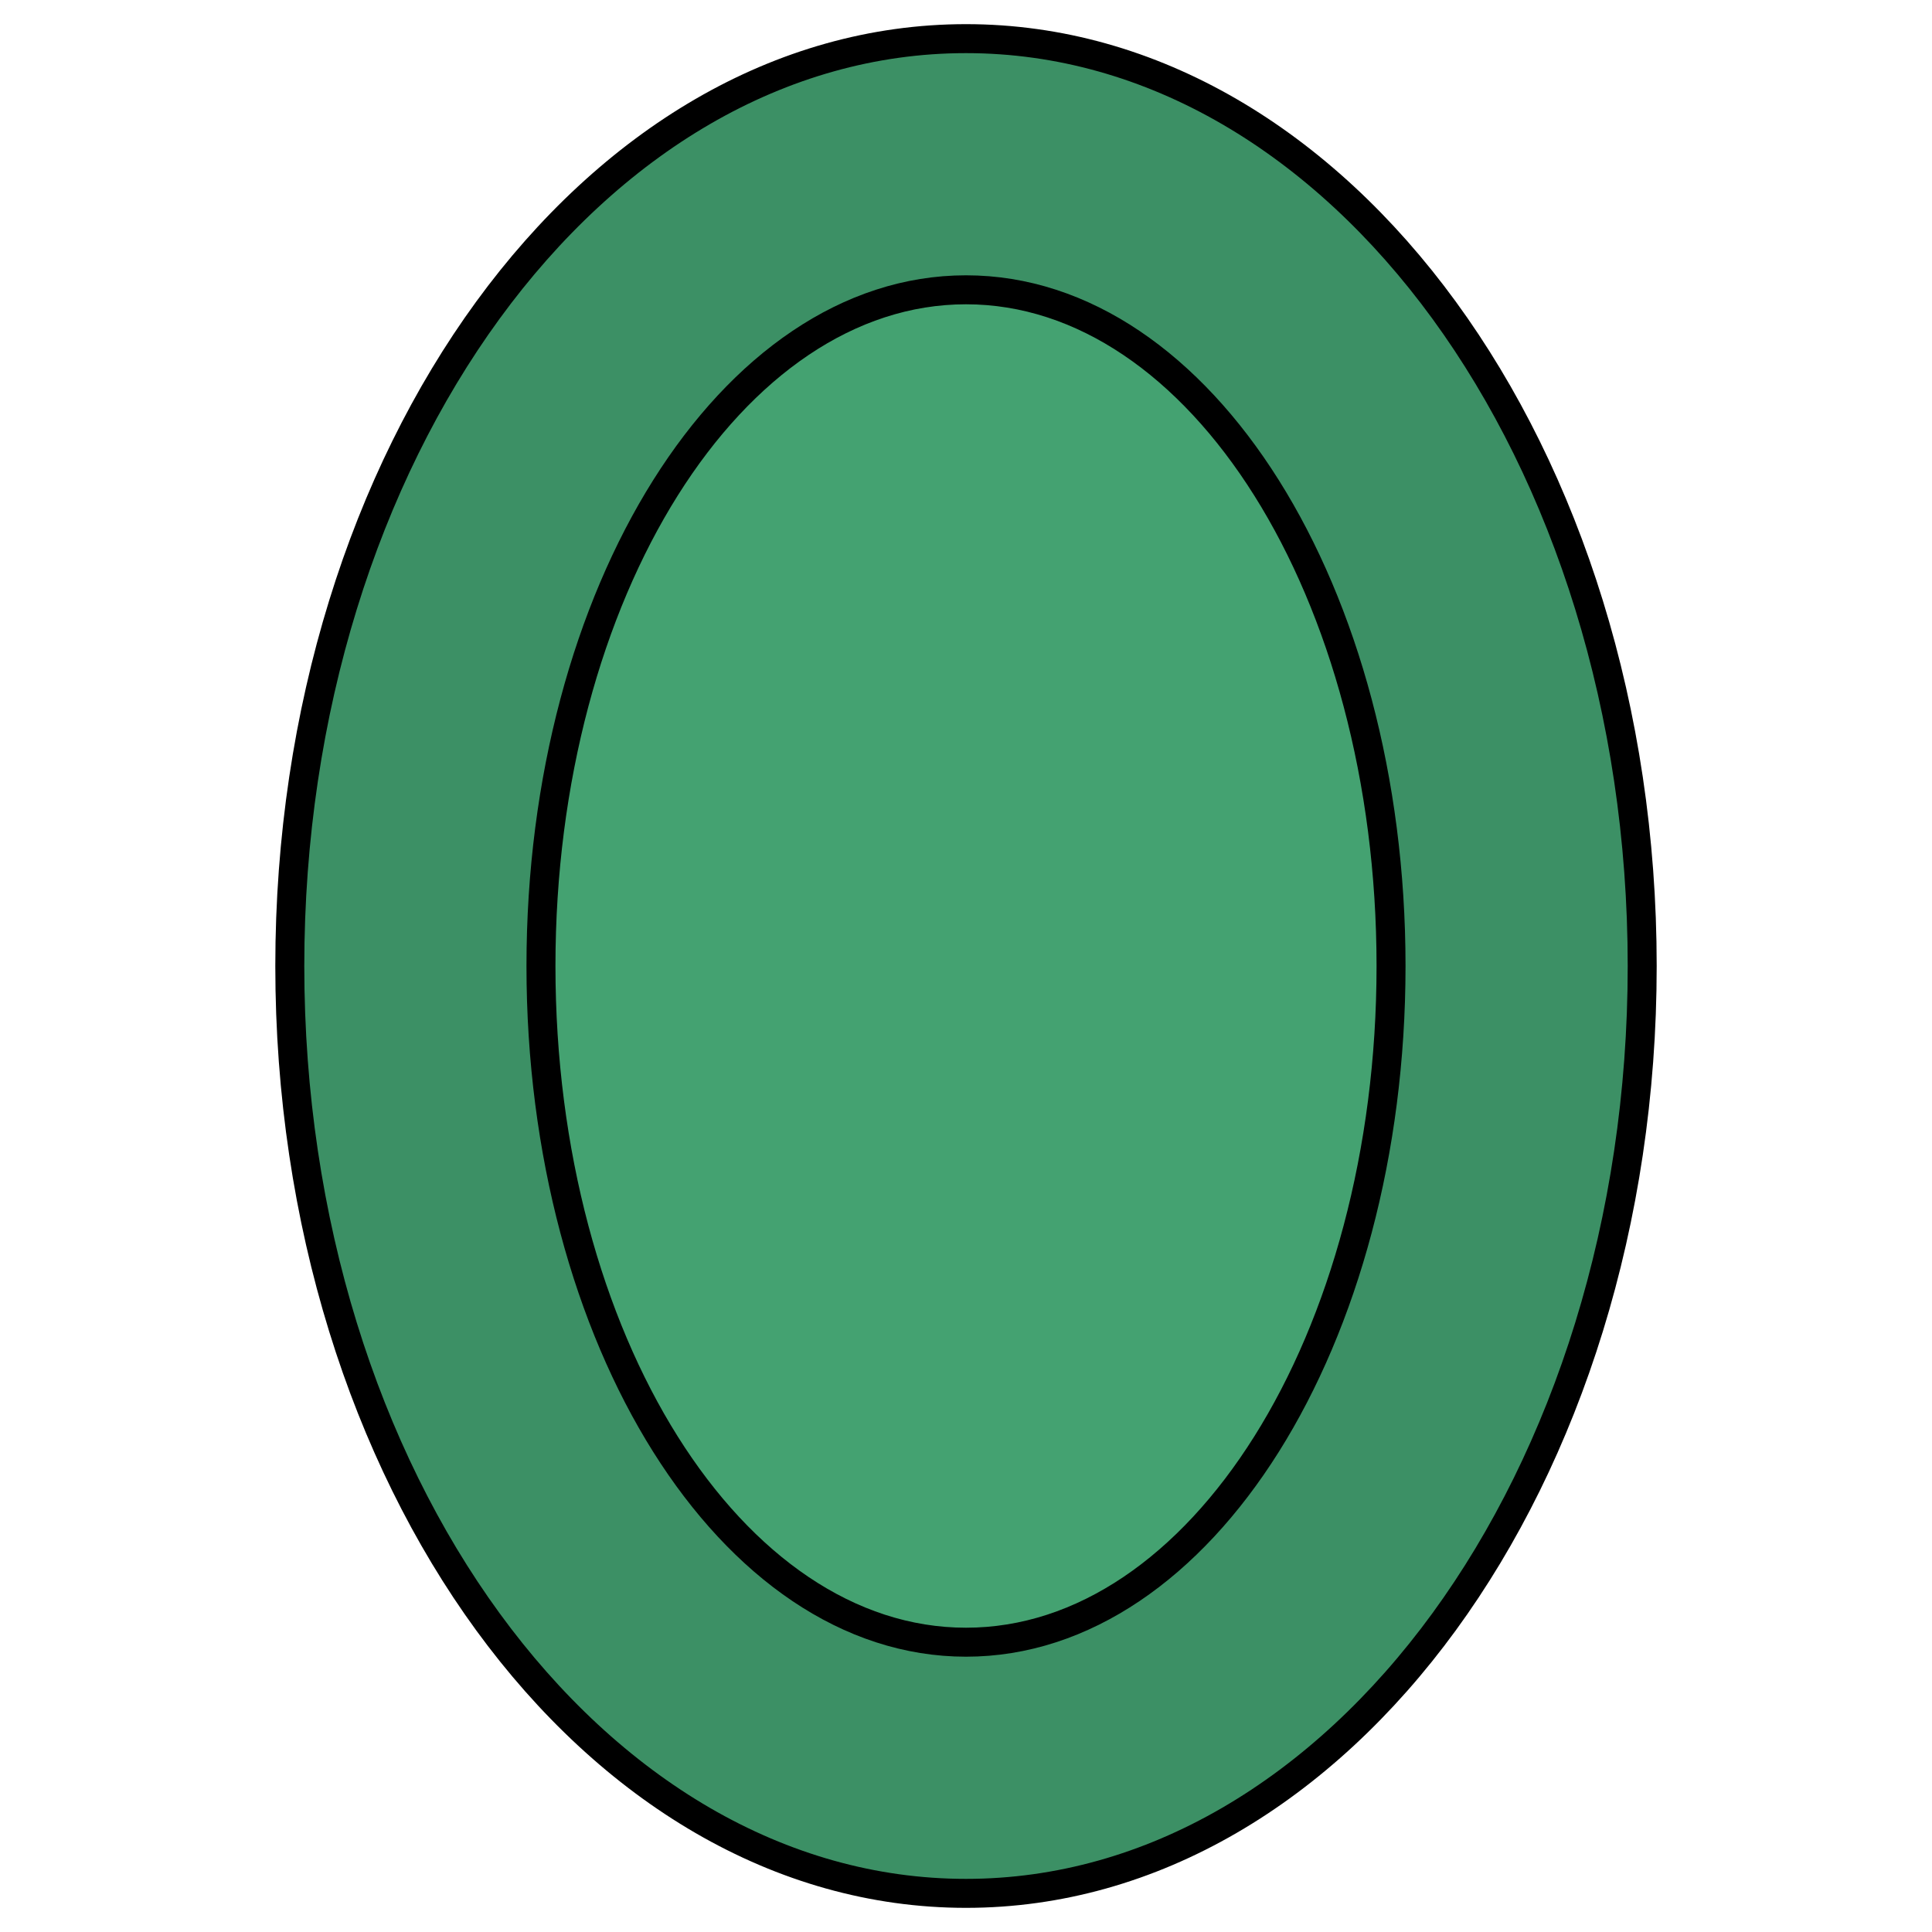
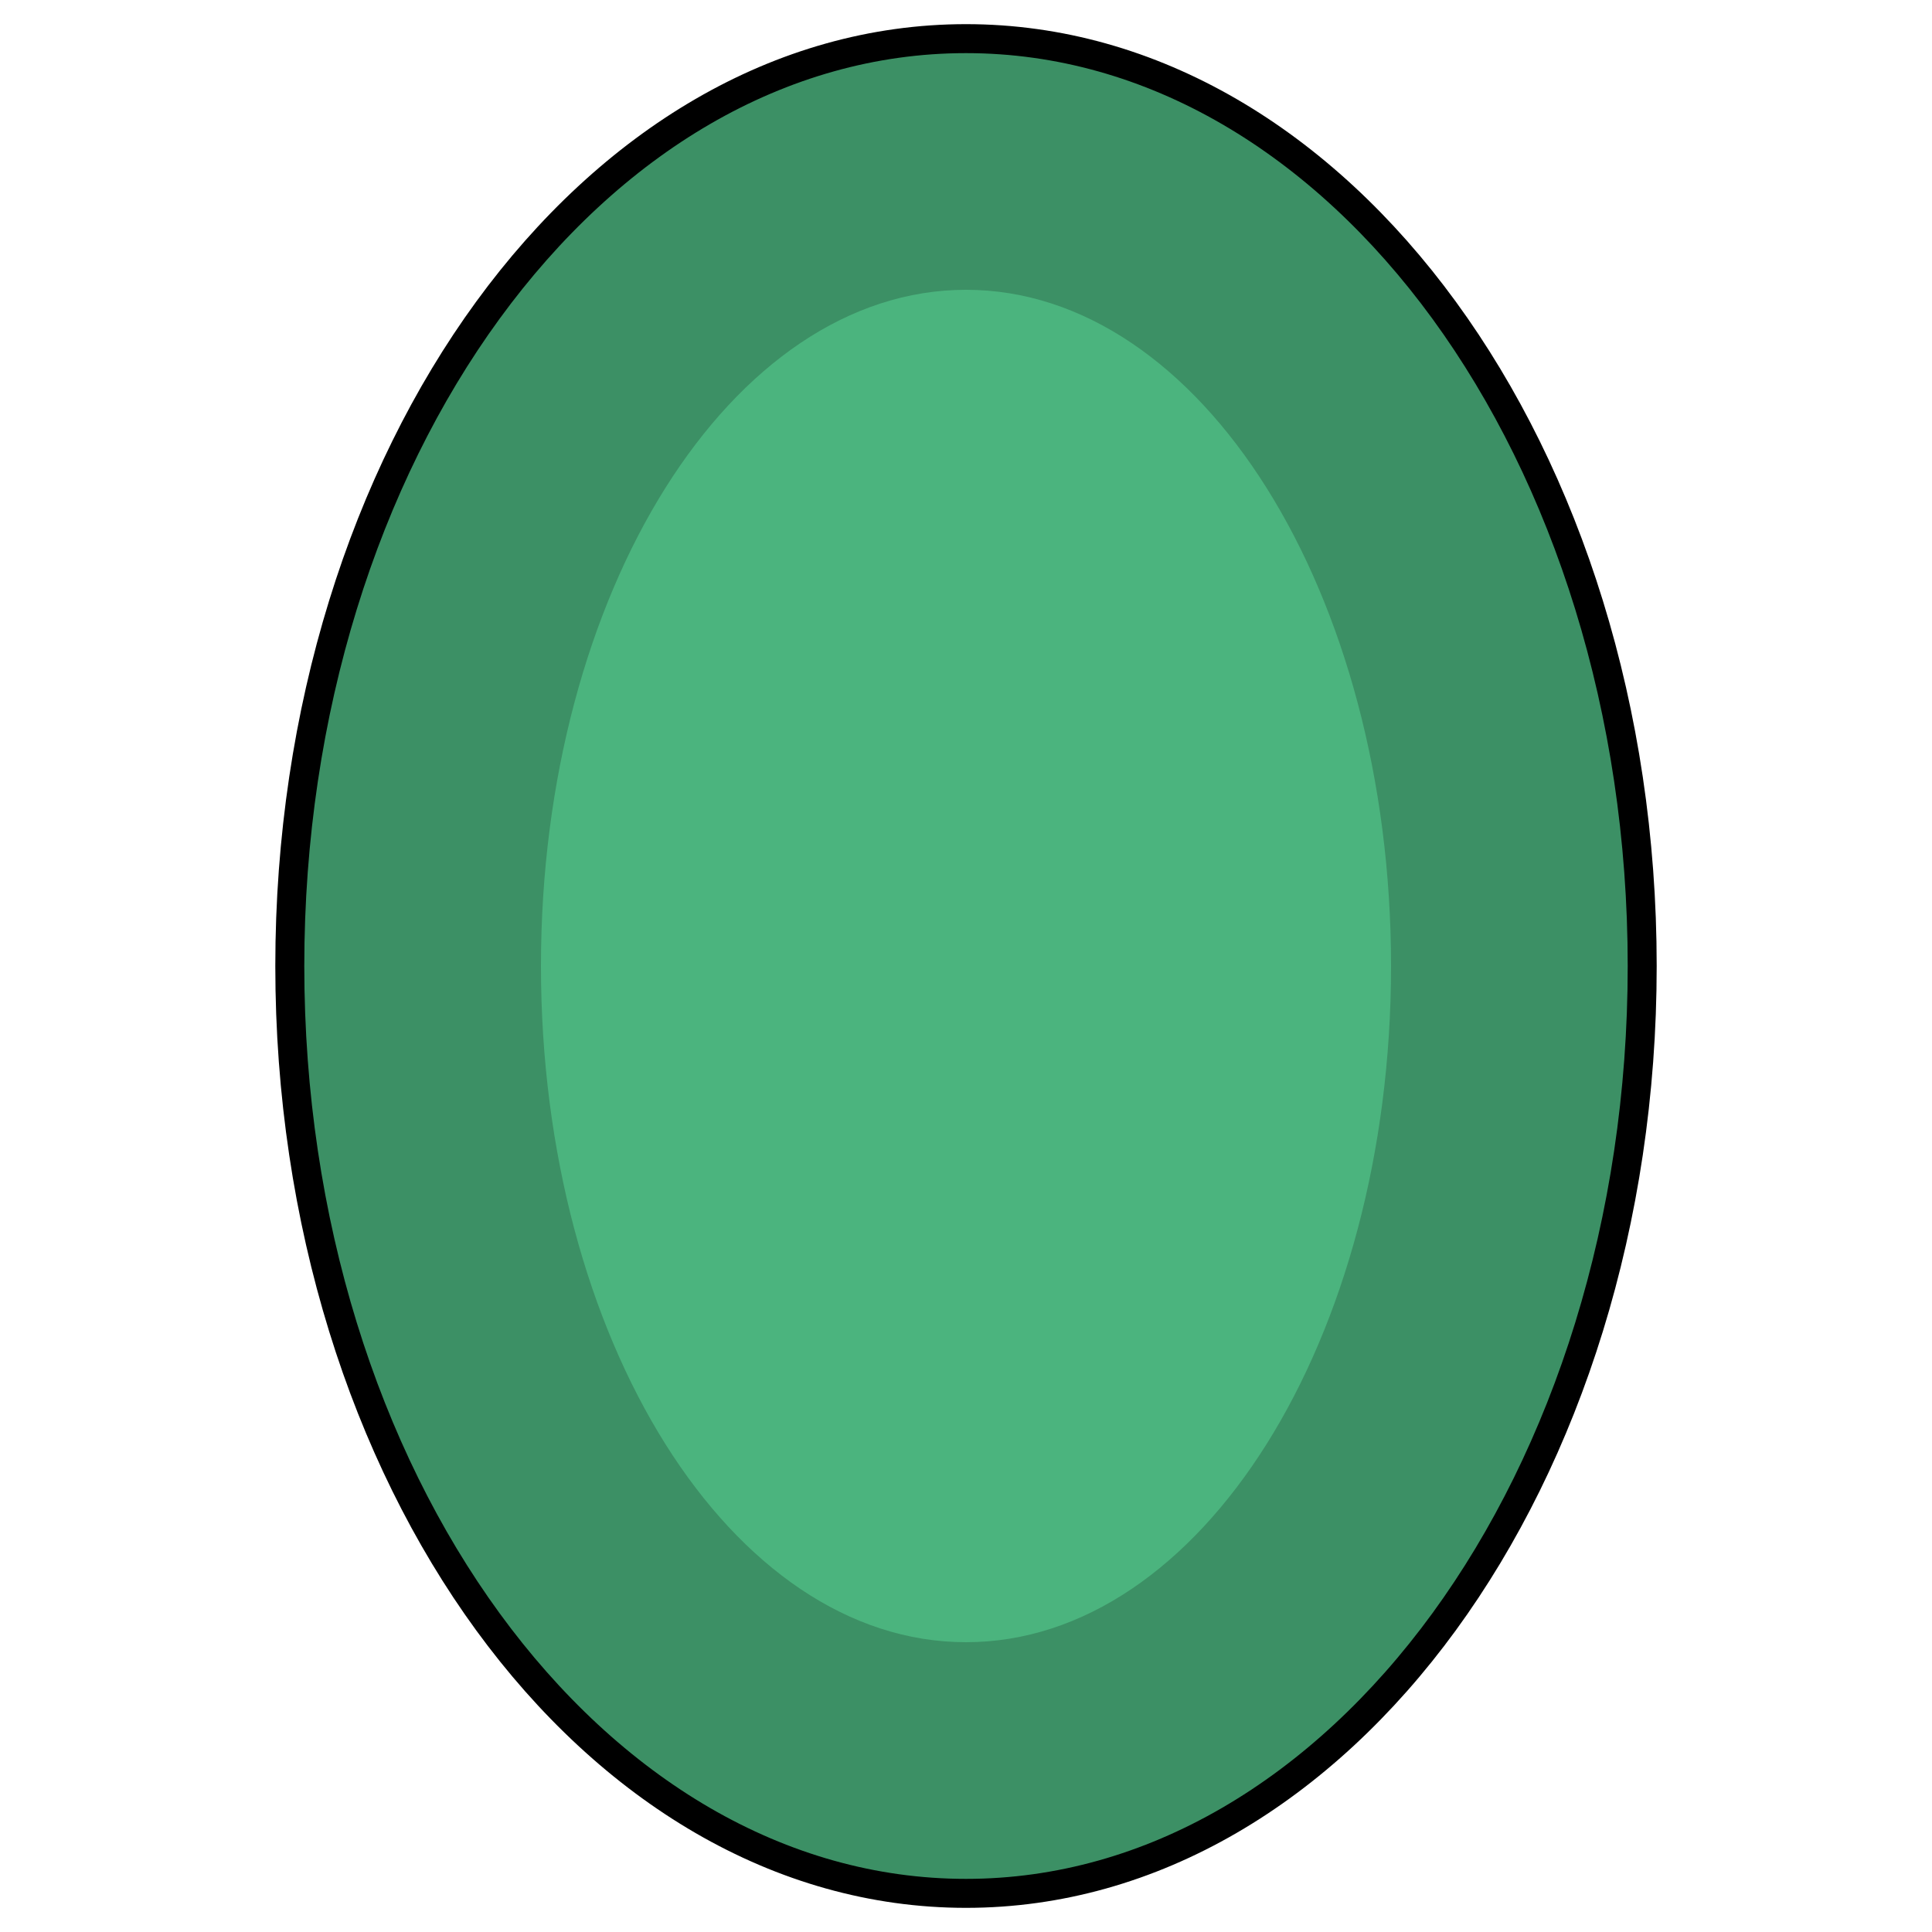
<svg xmlns="http://www.w3.org/2000/svg" width="100" height="100">
  <style>
-     * {
+     .shade-2 {
      stroke: black;
      stroke-width: 1.5;
      stroke-linecap: round;
      stroke-linejoin: round;
    }

    .shade-1 {
-       fill: hsl(149, 41%, 45%);
+       fill: hsl(149, 41%, 50%);
    }

    .shade-2 {
      fill: hsl(149, 41%, 40%);
    }
  </style>
  <ellipse class="shade-2" cx="50" cy="50" rx="35" ry="48" />
  <ellipse class="shade-1" cx="50" cy="50" rx="22" ry="35" />
</svg>
